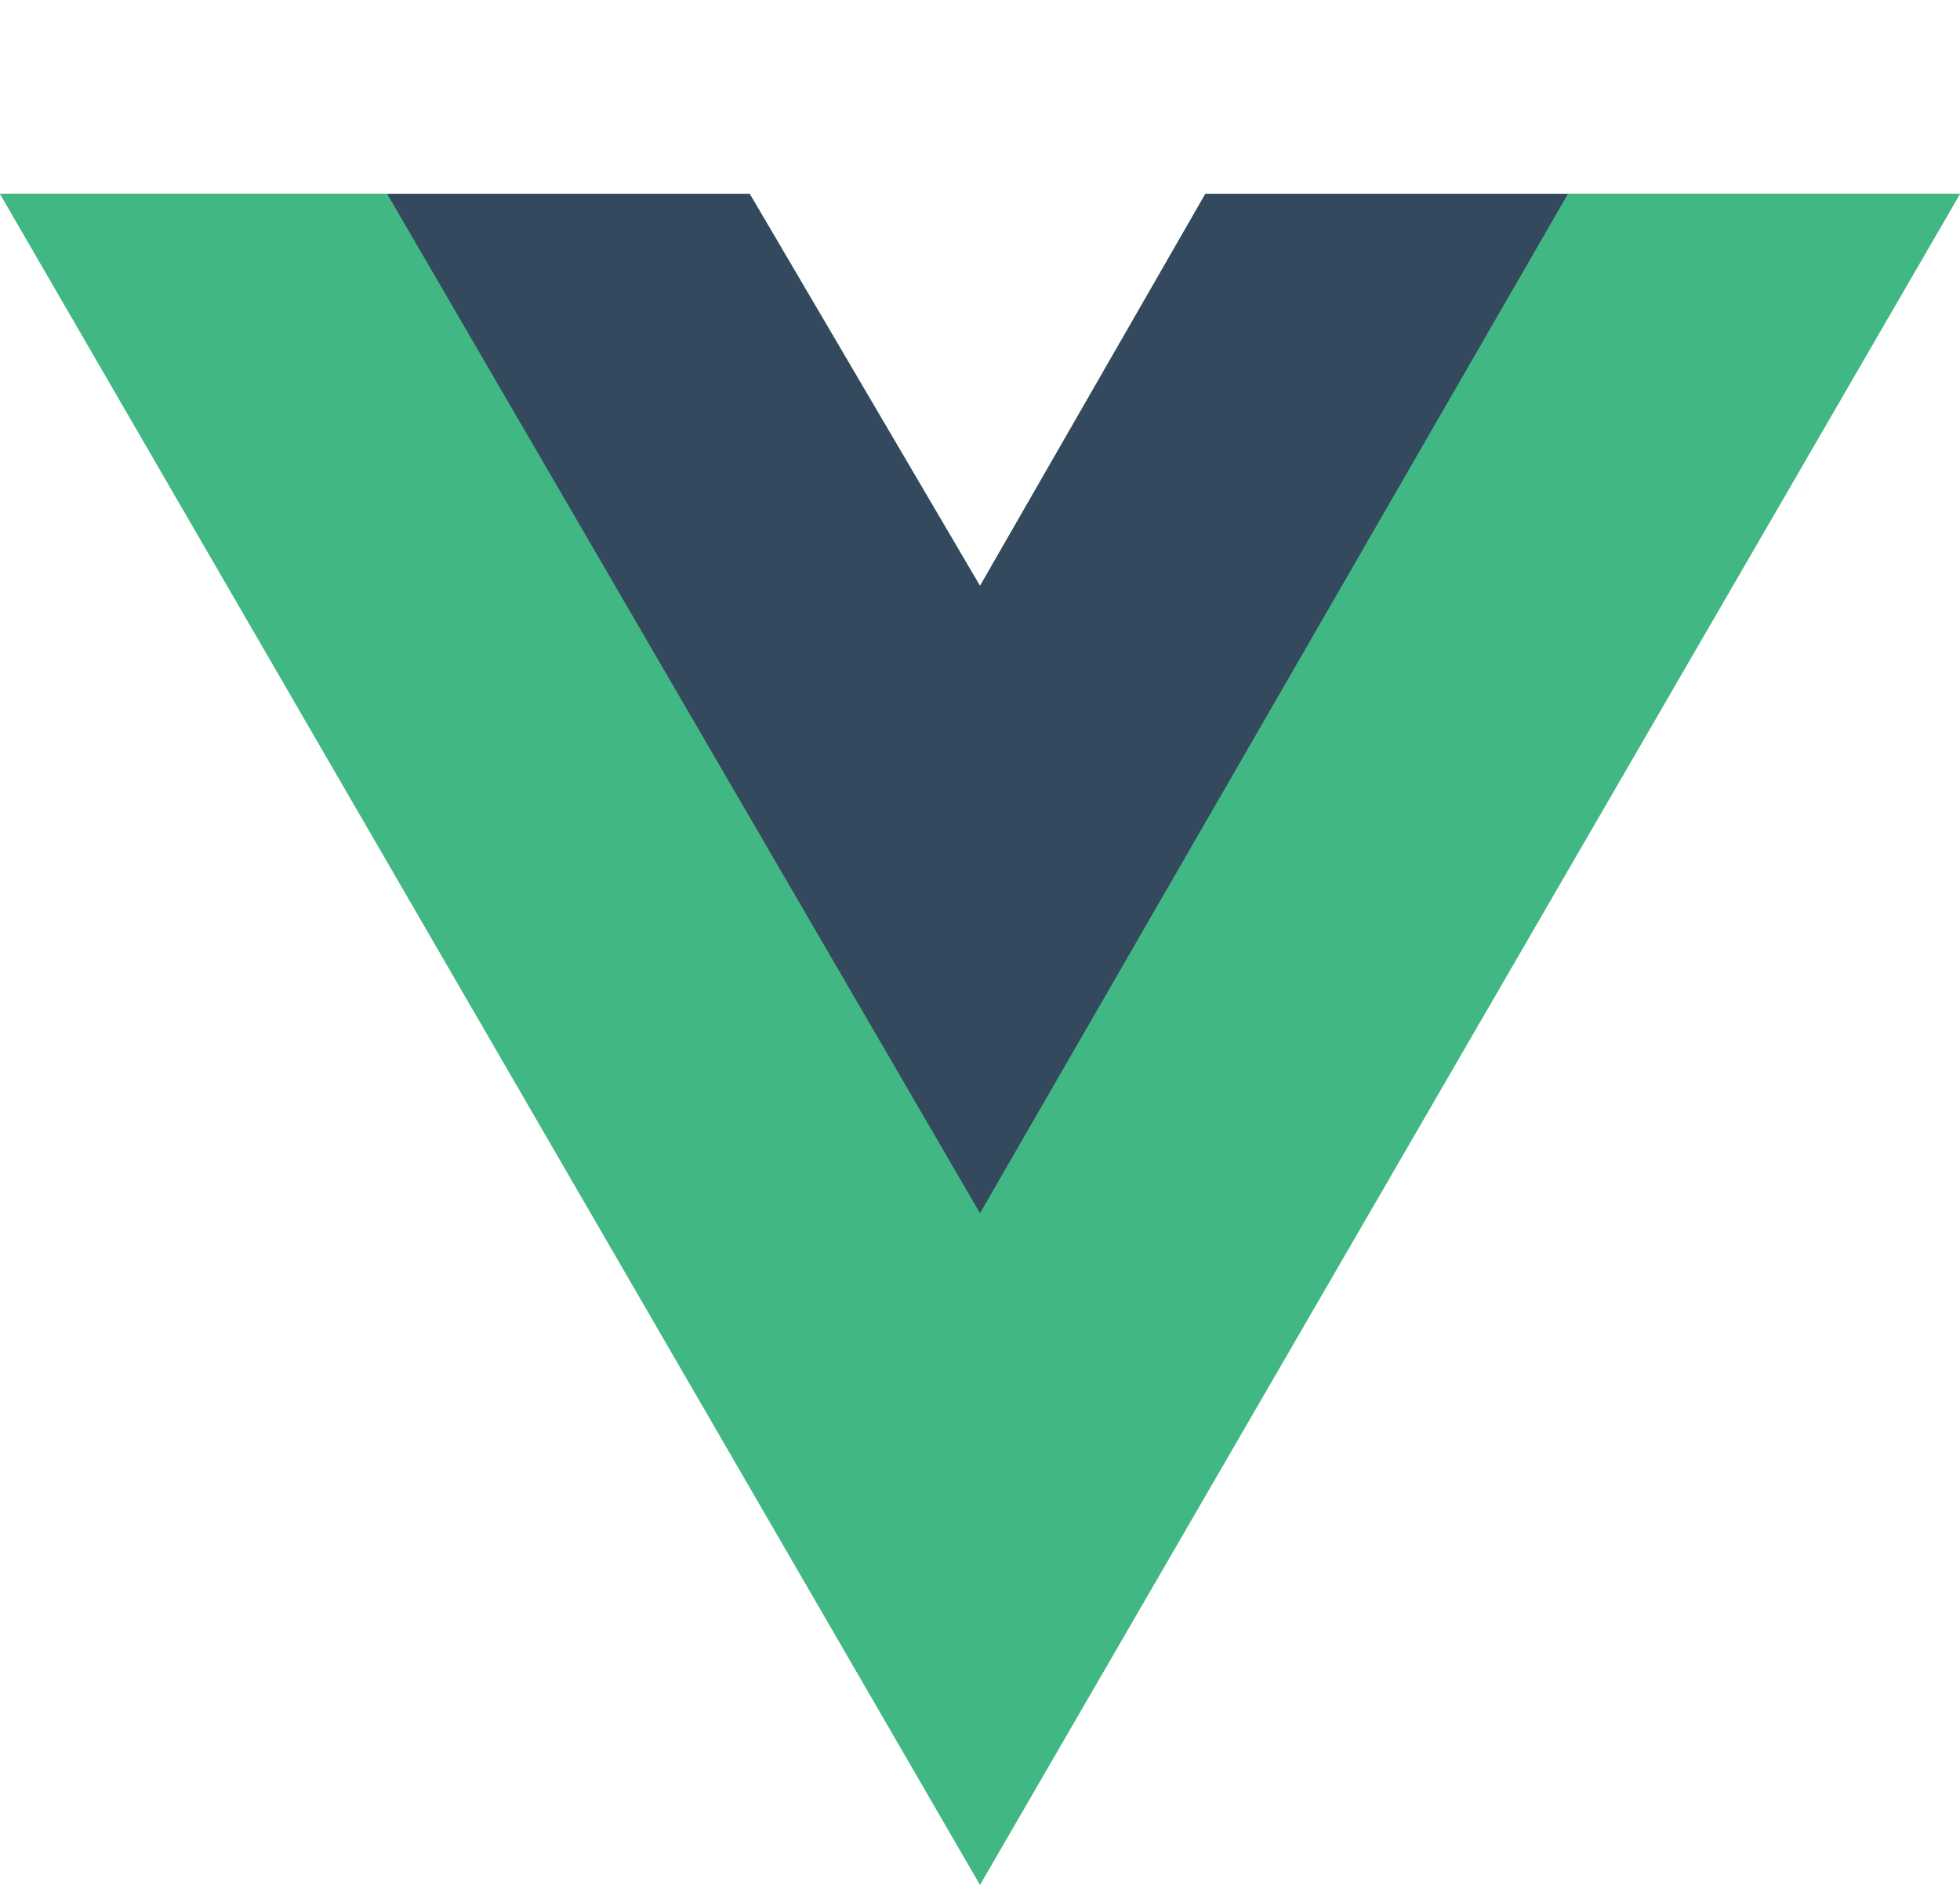
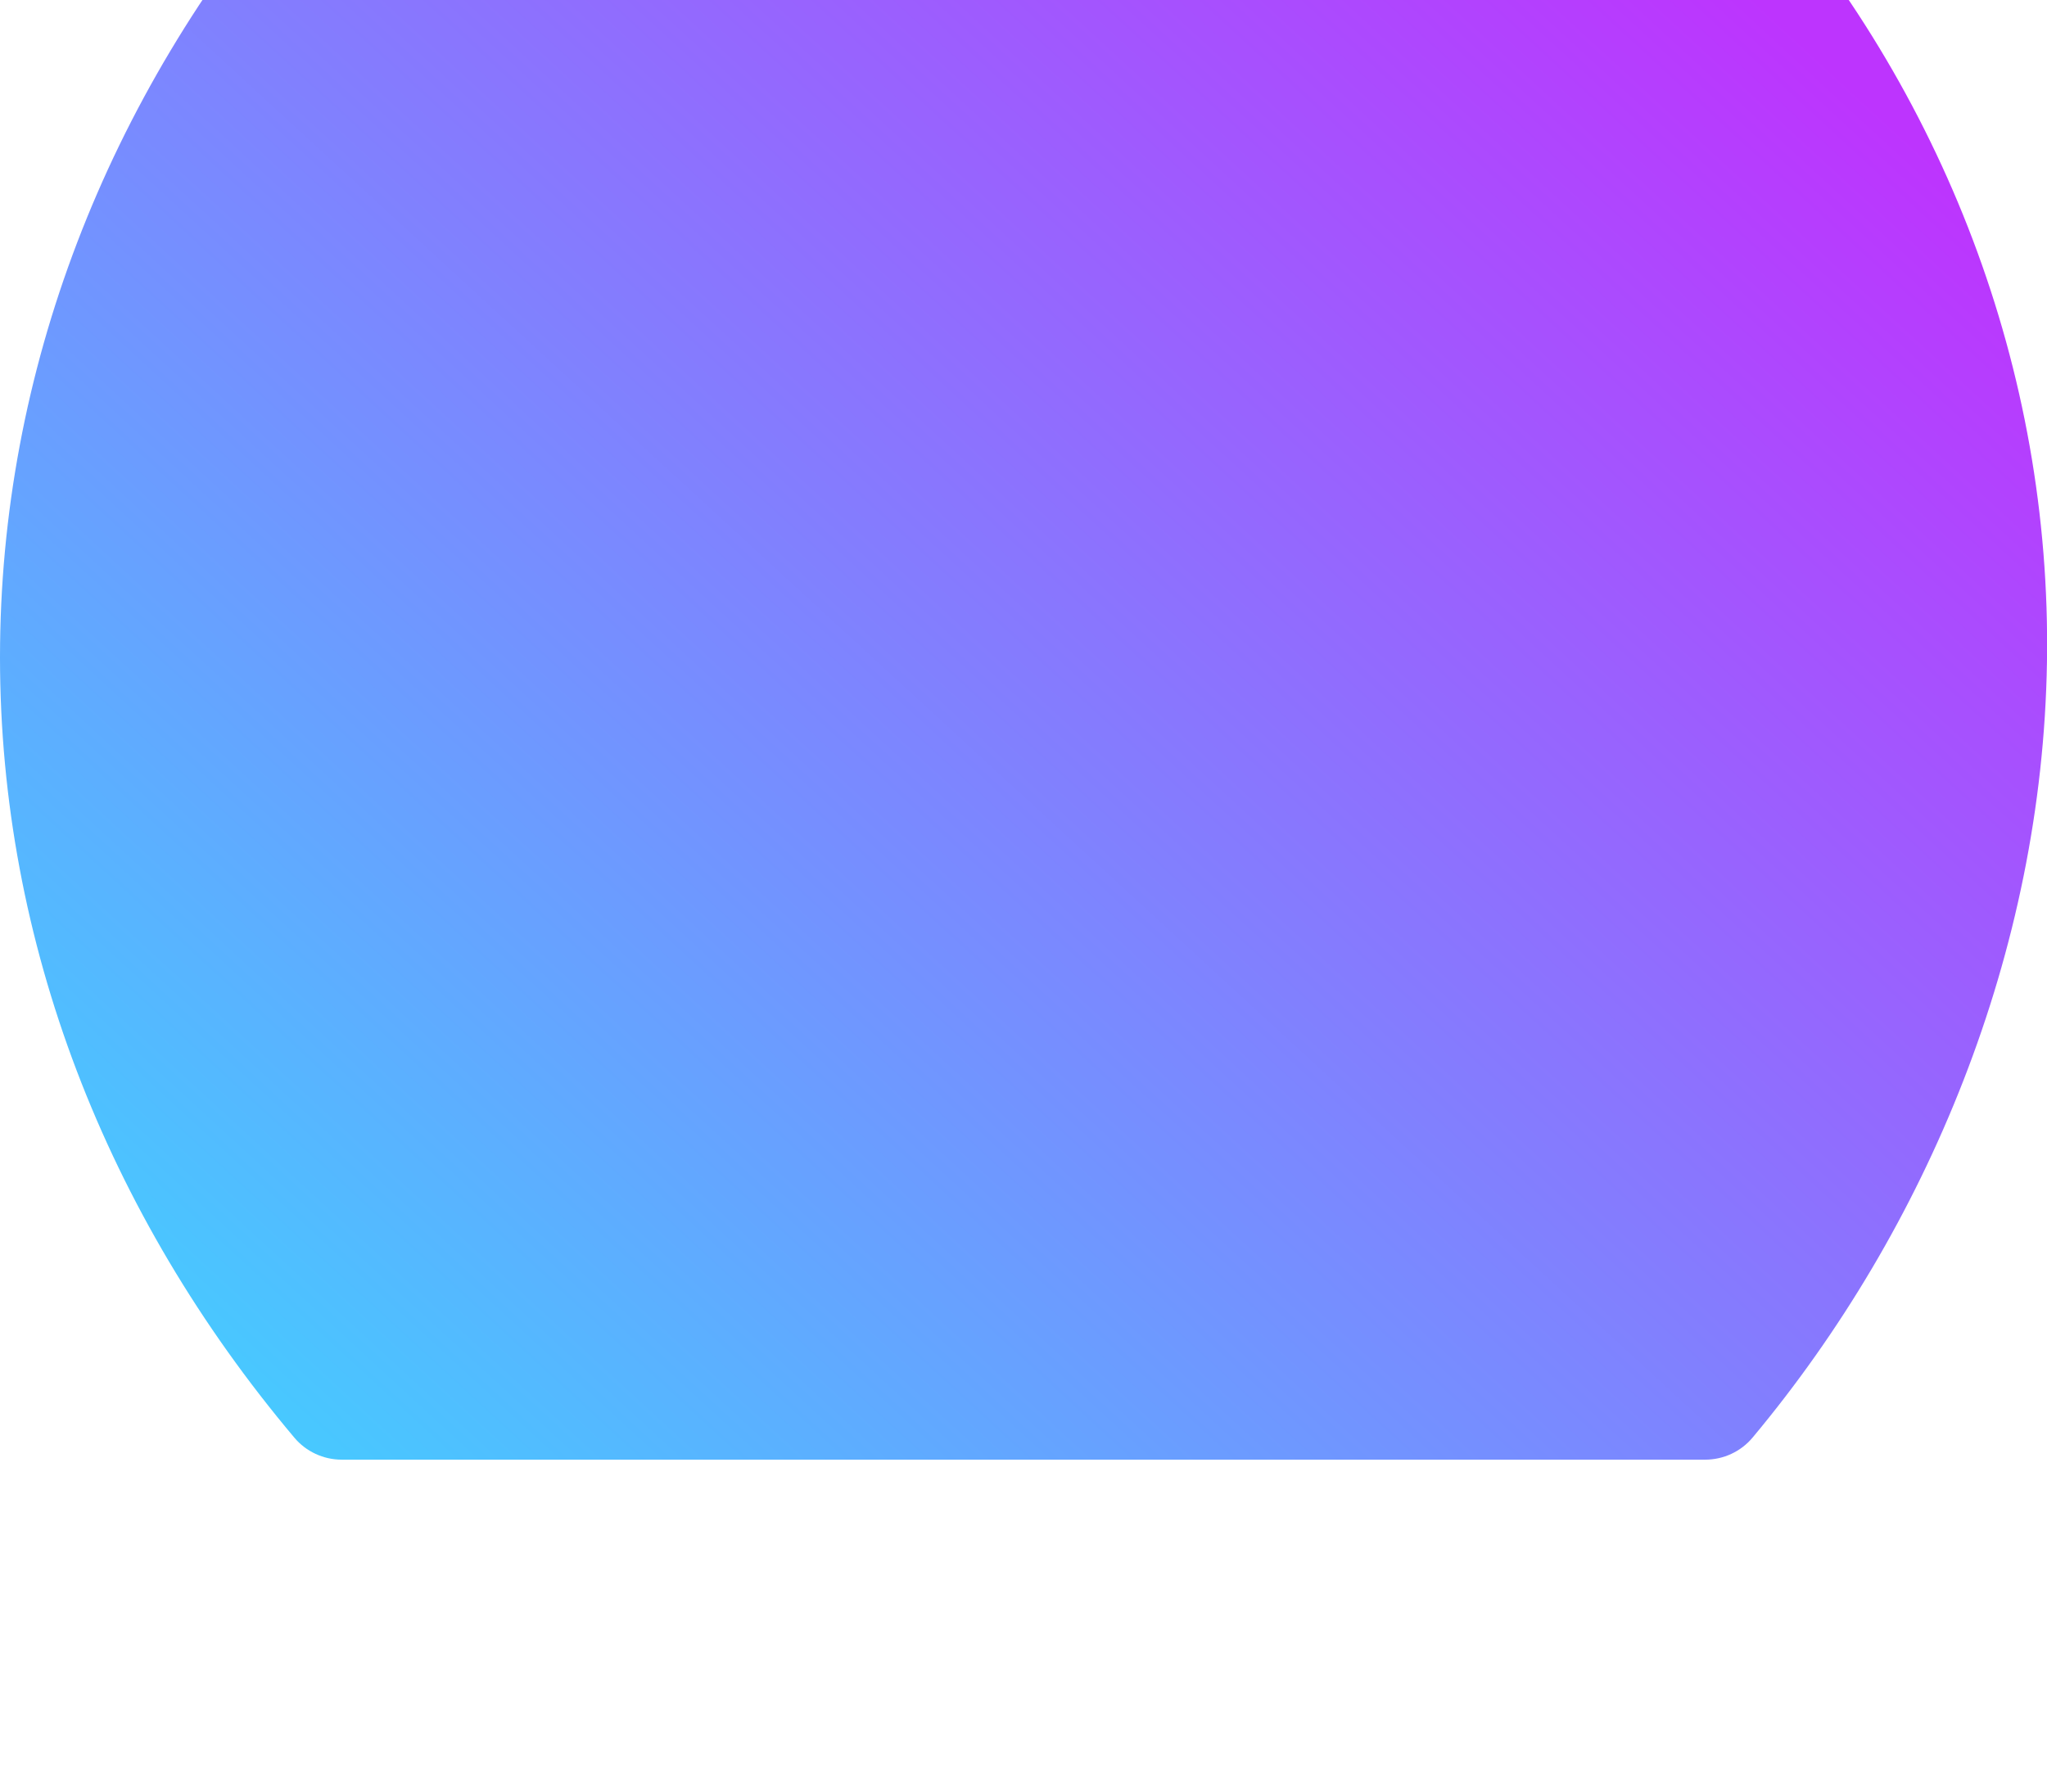
- <svg xmlns="http://www.w3.org/2000/svg" aria-hidden="true" role="img" class="iconify iconify--logos" width="37.07" height="36" preserveAspectRatio="xMidYMid meet" viewBox="0 0 256 198">
-   <path fill="#41B883" d="M204.8 0H256L128 220.8L0 0h97.92L128 51.2L157.44 0h47.36Z" />
-   <path fill="#41B883" d="m0 0l128 220.8L256 0h-51.2L128 132.48L50.56 0H0Z" />
-   <path fill="#35495E" d="M50.56 0L128 133.12L204.8 0h-47.36L128 51.2L97.92 0H50.56Z" />
+ <svg xmlns="http://www.w3.org/2000/svg" aria-hidden="true" role="img" class="iconify iconify--logos" width="36.55" height="32" preserveAspectRatio="xMidYMid meet" viewBox="0 0 256 223">
+   <defs>
+     <linearGradient id="IconifyId18161d02baa34cb8757" x1="-.356%" x2="89.226%" y1="90.577%" y2="13.79%">
+       <stop offset="0%" stop-color="#41D1FF" />
+       <stop offset="100%" stop-color="#BD34FE" />
+     </linearGradient>
+   </defs>
+   <path fill="url(#IconifyId18161d02baa34cb8757)" d="M219.182 179.252c-1.458 1.75-3.637 2.766-5.936 2.766H42.742c-2.29 0-4.462-1.008-5.924-2.746C13.26 151.29.02 117.273 0 81.714v-.091c.014-35.734 13.356-69.95 37.142-97.868a7.742 7.742 0 0 1 5.895-2.755h170.115c2.227 0 4.34.956 5.813 2.618c24.065 27.14 37.608 62.138 37.03 98.625c-.576 36.306-14.989 70.882-36.813 97.009Z" />
</svg>
